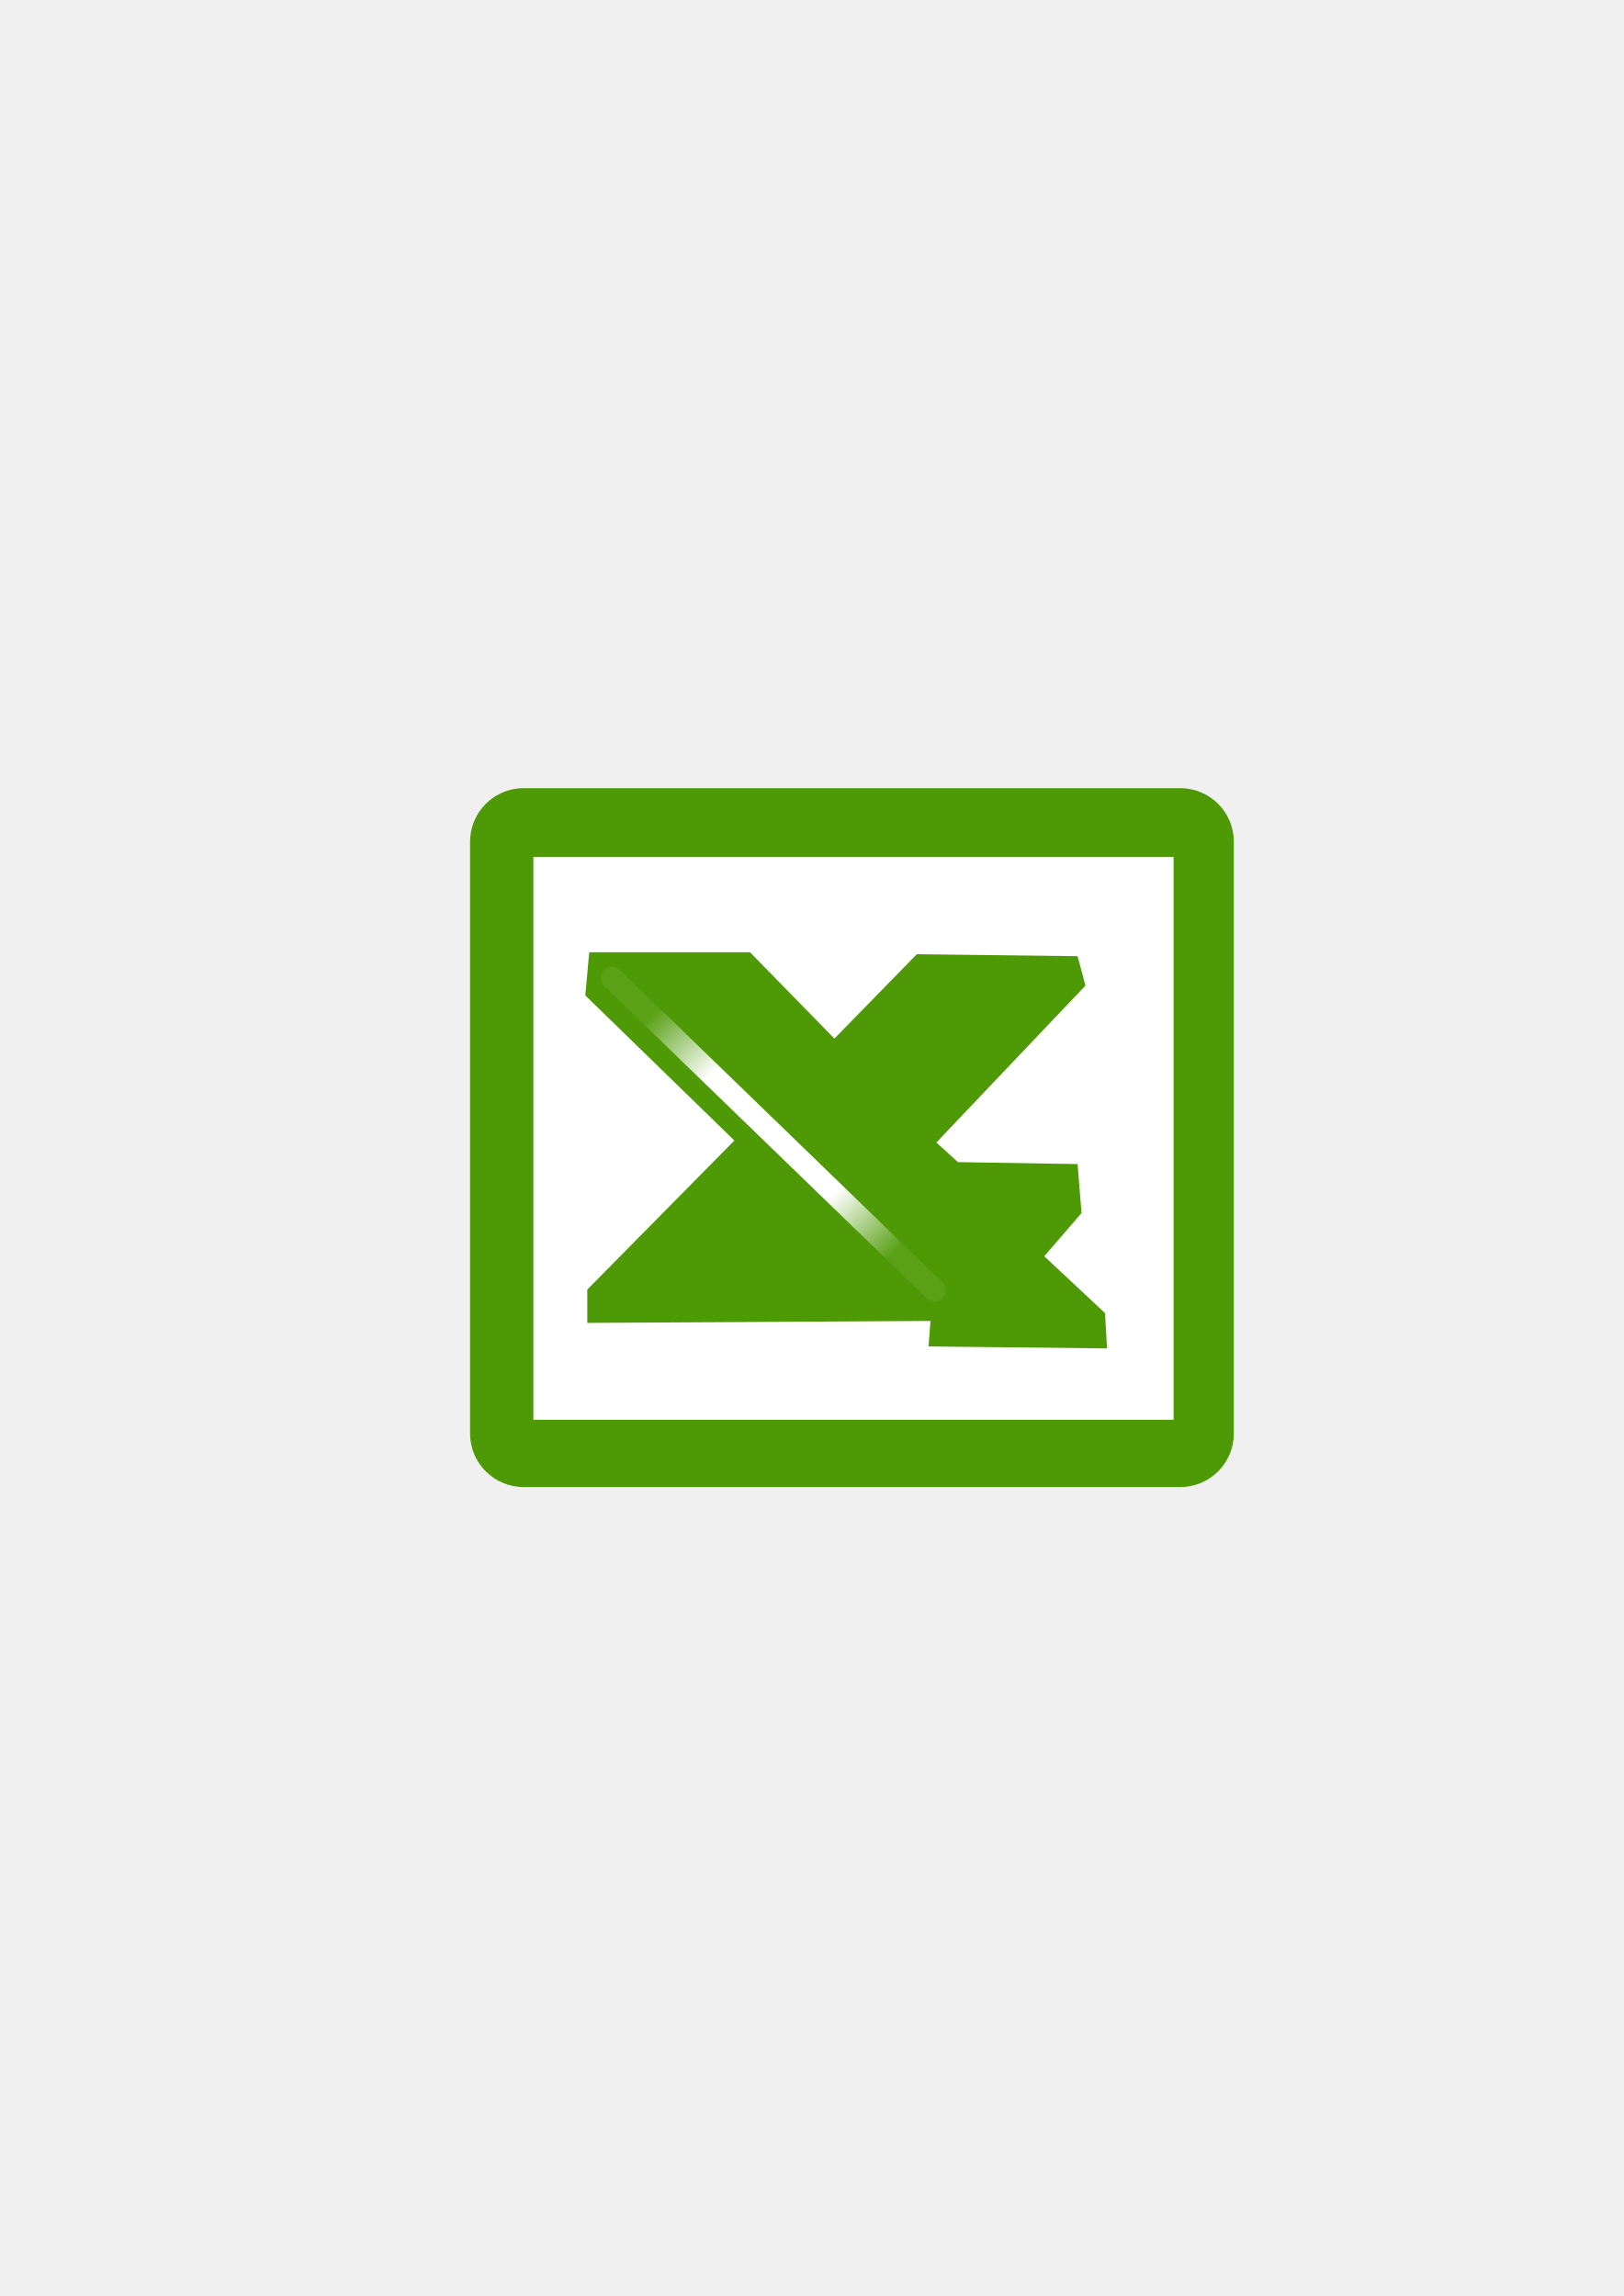
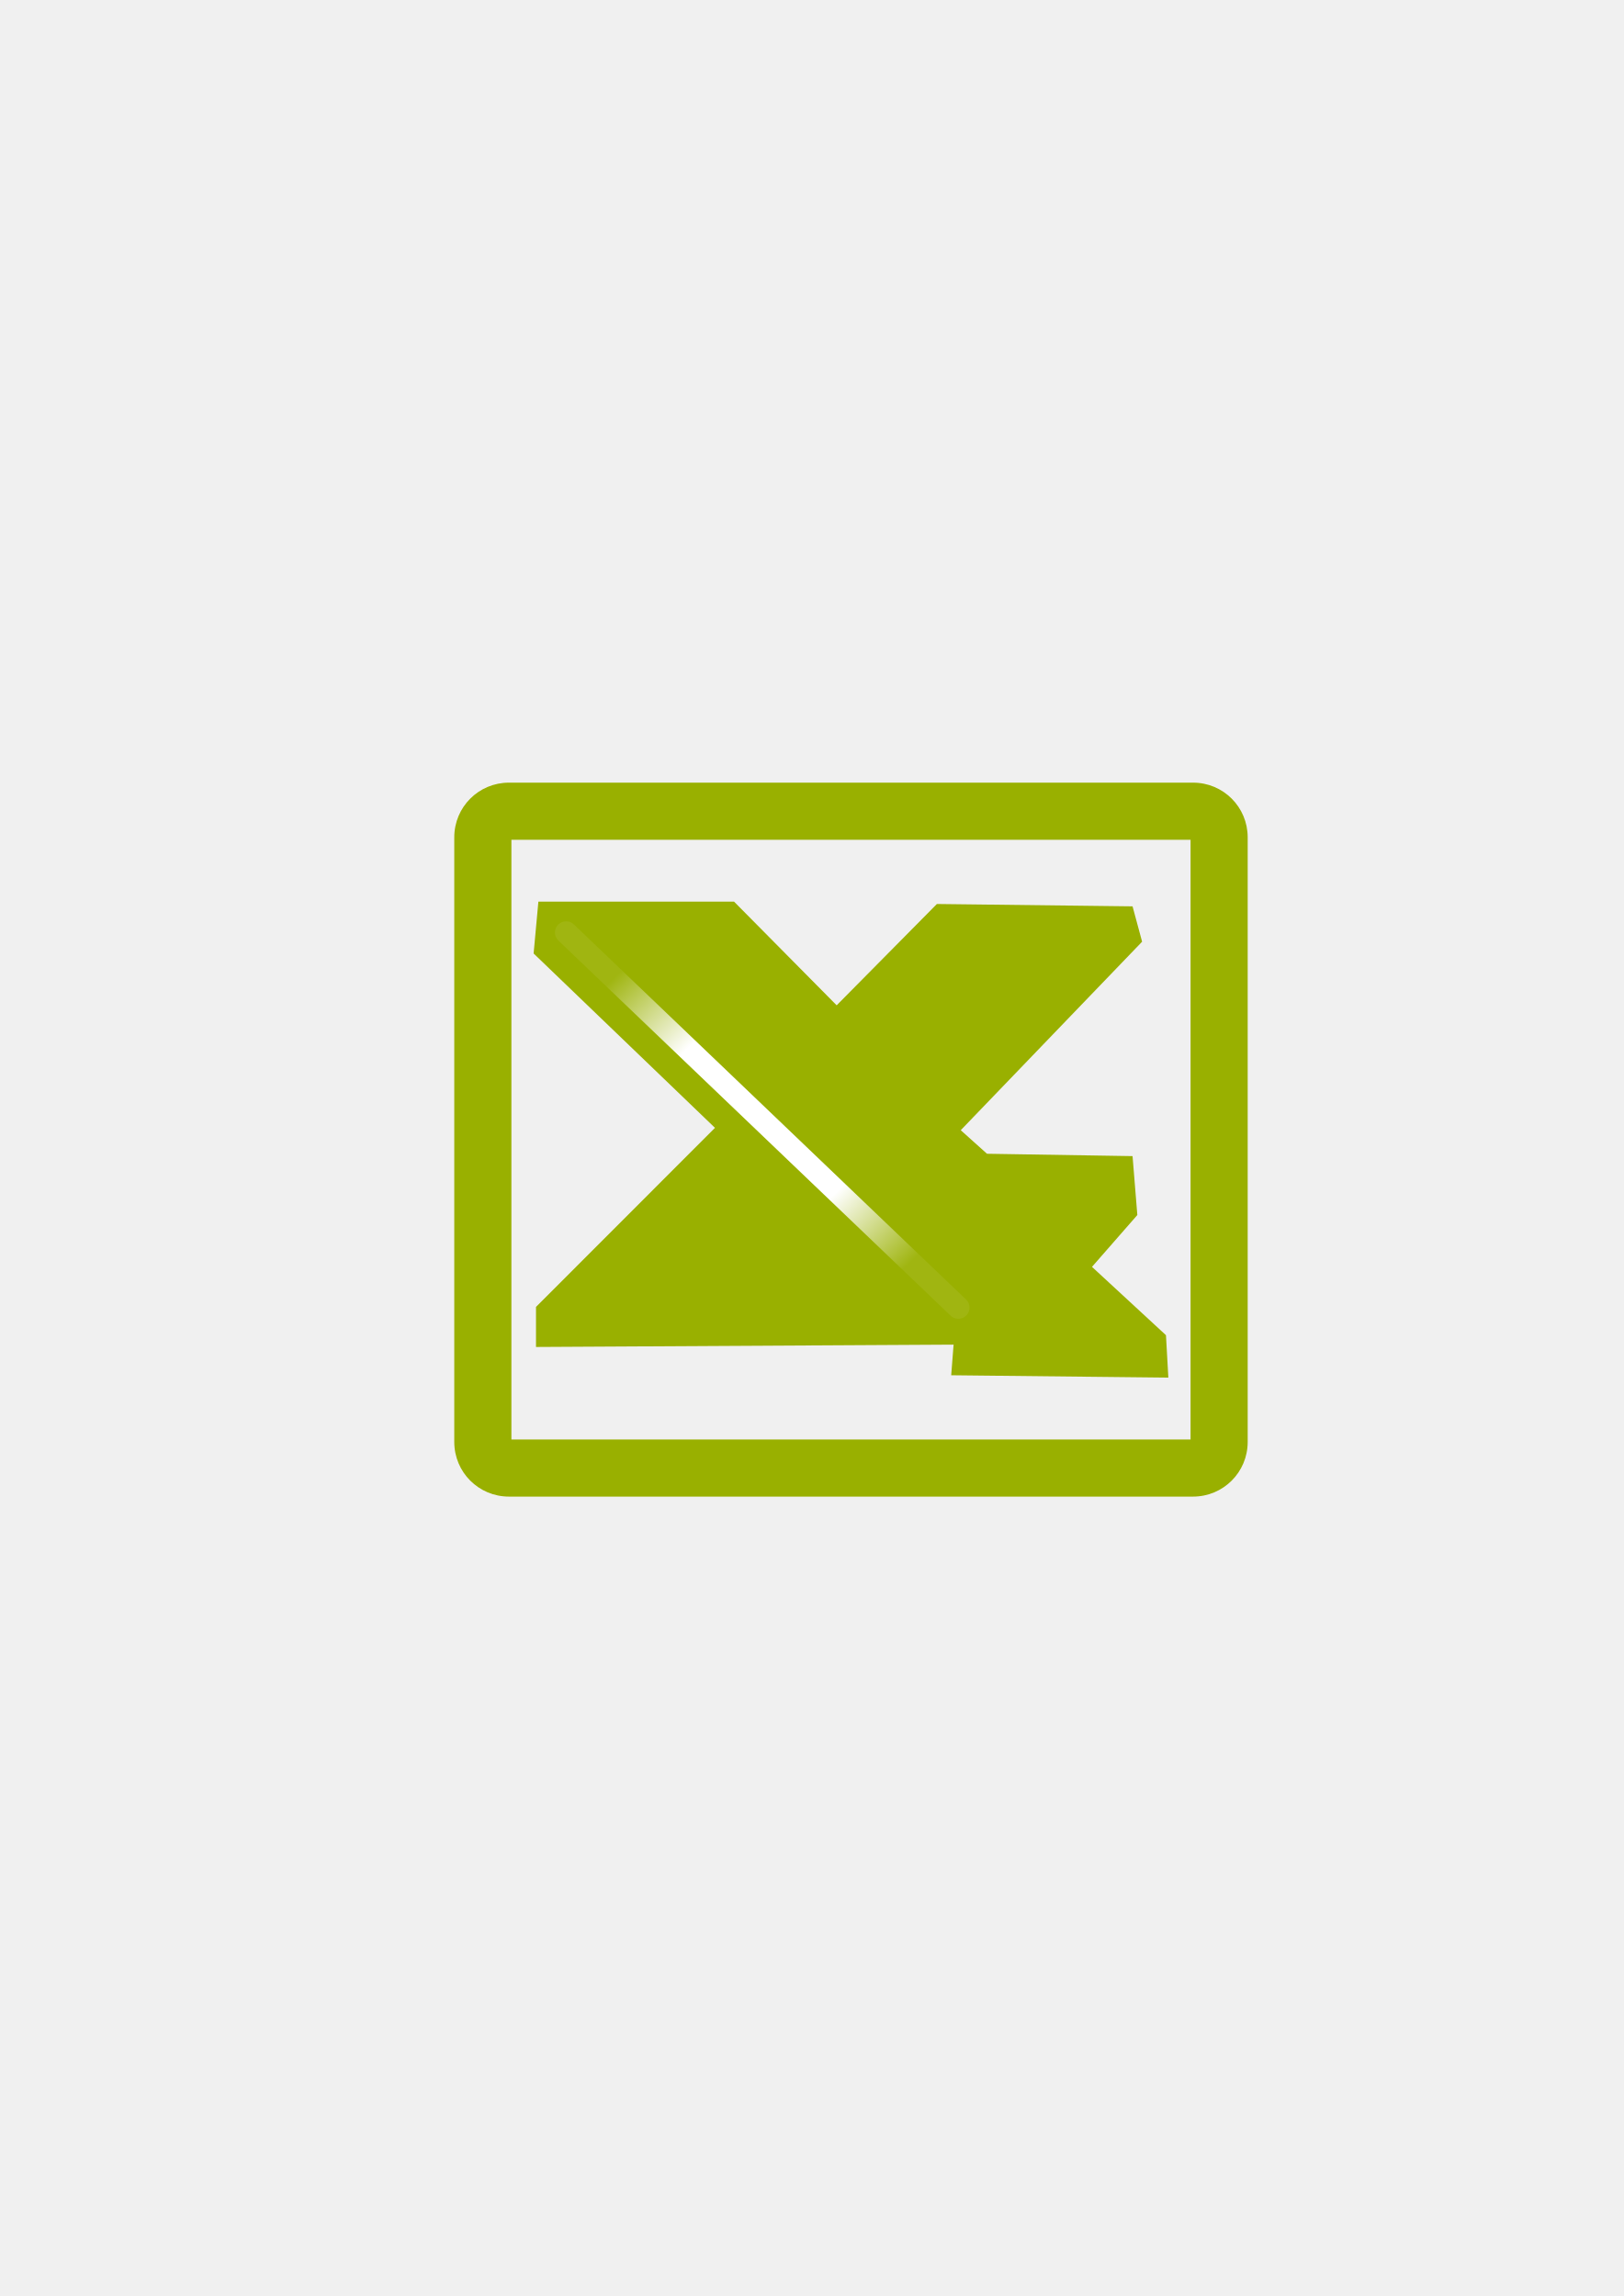
<svg xmlns="http://www.w3.org/2000/svg" xmlns:xlink="http://www.w3.org/1999/xlink" width="210mm" height="297mm" viewBox="0 0 744.094 1052.362" id="svg2" version="1.1">
  <defs id="defs4">
-     <radialGradient xlink:href="#linearGradient4761" id="radialGradient20911" gradientUnits="userSpaceOnUse" gradientTransform="matrix(0.7808994,0,0,0.7579525,-543.22,646.6877)" cx="1142.203" cy="-166.521" fx="1142.203" fy="-166.521" r="115.6" />
    <linearGradient id="linearGradient4761">
      <stop id="stop4769" offset="0" style="stop-color:#ffffff;stop-opacity:1;" />
      <stop id="stop4775" offset="0.504" style="stop-color:#ffffff;stop-opacity:1;" />
      <stop id="stop4771" offset="1" style="stop-color:#ffffff;stop-opacity:0.067;" />
    </linearGradient>
+     <radialGradient xlink:href="#linearGradient4761" id="radialGradient20911" gradientUnits="userSpaceOnUse" gradientTransform="matrix(0.8313045,0,0,0.7968902,-600.2117,646.0663)" cx="1142.203" cy="-166.521" fx="1142.203" fy="-166.521" r="115.6" />
  </defs>
  <g id="layer1">
    <rect style="opacity:1;fill:none;fill-opacity:1;stroke:none;stroke-width:23;stroke-linecap:butt;stroke-linejoin:round;stroke-miterlimit:4;stroke-dasharray:none;stroke-opacity:1" id="rect4160" width="400" height="400" x="190" y="322.362" />
-     <g id="g4162" transform="matrix(0.875,0,0,0.875,49.20208,64.3736)">
-       <rect ry="28.035" style="display:inline;overflow:visible;visibility:visible;fill:#4e9a06;fill-opacity:1;fill-rule:evenodd;stroke:none;stroke-width:10.144;stroke-linecap:butt;stroke-linejoin:miter;stroke-miterlimit:4;stroke-dasharray:none;stroke-dashoffset:0;stroke-opacity:1;marker:none;enable-background:accumulate" id="rect7090" width="400" height="366.097" x="189.97" y="339.284" />
-       <path id="rect3630" d="m 240.608,652.654 c 100.105,0 200.211,0 300.316,0 0,-86.625 0,-173.249 0,-259.874 -100.105,0 -200.211,0 -300.316,0 0,86.625 0,173.249 0,259.874 z" style="display:inline;overflow:visible;visibility:visible;opacity:1;fill:#ffffff;fill-opacity:1;stroke:#ffffff;stroke-width:35;stroke-linecap:butt;stroke-linejoin:miter;stroke-miterlimit:4;stroke-dasharray:none;stroke-dashoffset:0;stroke-opacity:1;marker:none;enable-background:accumulate" />
-       <path style="fill:#4e9a06;fill-opacity:1;fill-rule:evenodd;stroke:none;stroke-width:3.121;stroke-linecap:butt;stroke-linejoin:round;stroke-miterlimit:4;stroke-dasharray:none;stroke-opacity:1" id="path4717" d="m 252.364,425.259 84.233,0 44.171,45.198 43.144,-44.171 84.233,1.027 4.109,15.408 -78.069,82.178 11.3,10.272 62.661,1.027 2.054,25.681 -19.517,22.599 31.844,29.79 1.027,18.49 -93.478,-1.027 1.027,-13.354 -179.765,1.027 0,-17.463 77.042,-78.069 -78.069,-76.015 2.055,-22.599 0,0 z" />
-       <path style="fill:none;stroke:url(#radialGradient20911);stroke-width:11.713;stroke-linecap:round;stroke-linejoin:miter;stroke-miterlimit:4;stroke-dasharray:none;stroke-opacity:1" id="path4759" d="M 264.31,438.709 433.141,602.235" />
-     </g>
+     <path style="display:inline;overflow:visible;visibility:visible;fill:#99b000;fill-opacity:1;fill-rule:evenodd;stroke:none;stroke-width:10.144;stroke-linecap:butt;stroke-linejoin:miter;stroke-miterlimit:4;stroke-dasharray:none;stroke-dashoffset:0;stroke-opacity:1;marker:none;enable-background:accumulate" d="m 233.239,358.722 c -13.883,0 -25.061,11.177 -25.061,25.061 l 0,277.121 c 0,13.883 11.177,25.059 25.061,25.059 l 313.48,0 c 13.883,0 25.059,-11.175 25.059,-25.059 l 0,-277.121 c 0,-13.883 -11.175,-25.061 -25.059,-25.061 z m 1.119,26.182 311.24,0 0,274.879 -311.24,0 z" id="rect7090" />
+     <path d="m 246.726,413.262 89.67,0 47.022,47.52 45.928,-46.44 89.67,1.08 4.374,16.2 -83.109,86.4 12.029,10.8 66.706,1.08 2.187,27 -20.777,23.76 33.9,31.32 1.093,19.44 -99.512,-1.08 1.094,-14.04 -191.368,1.08 0,-18.36 82.015,-82.08 -83.109,-79.92 2.187,-23.76 0,0 z" id="path4717" style="fill:#99b000;fill-opacity:1;fill-rule:evenodd;stroke:none;stroke-width:3.121;stroke-linecap:butt;stroke-linejoin:round;stroke-miterlimit:4;stroke-dasharray:none;stroke-opacity:1" />
+     <path d="M 259.443,427.404 439.171,599.33" id="path4759" style="fill:none;stroke:url(#radialGradient20911);stroke-width:10.249;stroke-linecap:round;stroke-linejoin:miter;stroke-miterlimit:4;stroke-dasharray:none;stroke-opacity:1" />
  </g>
</svg>
